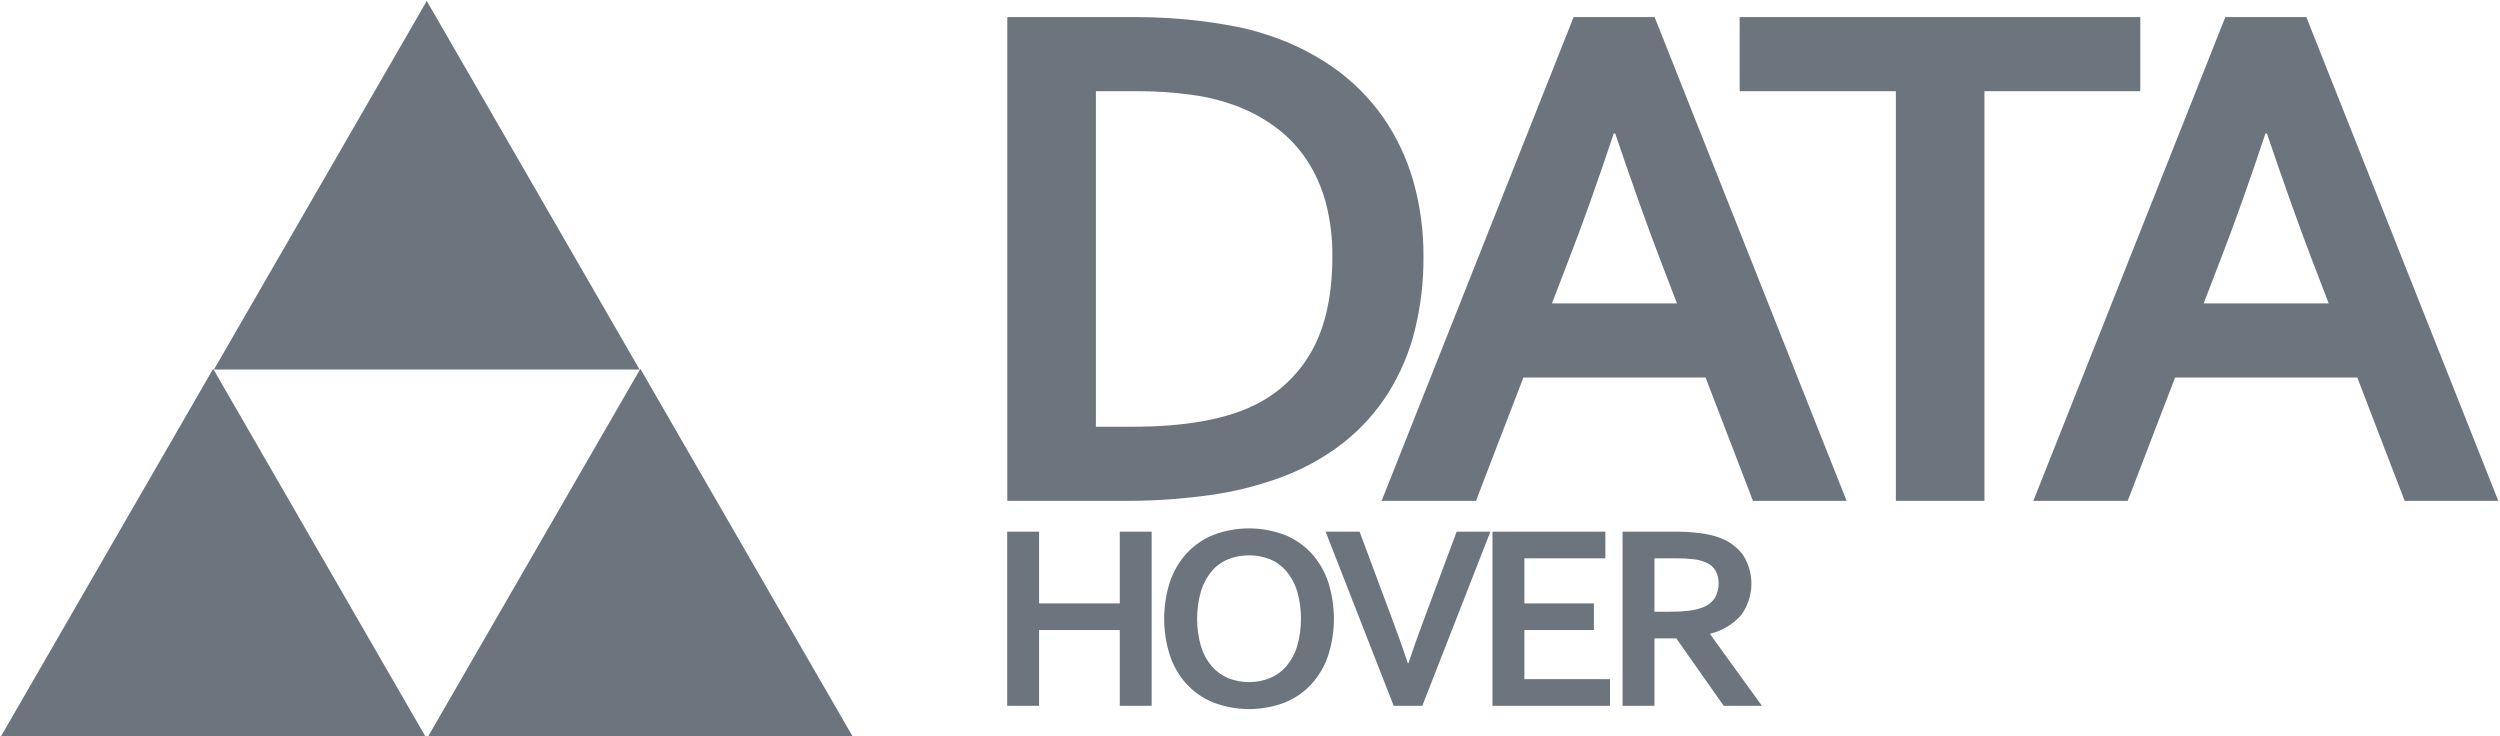
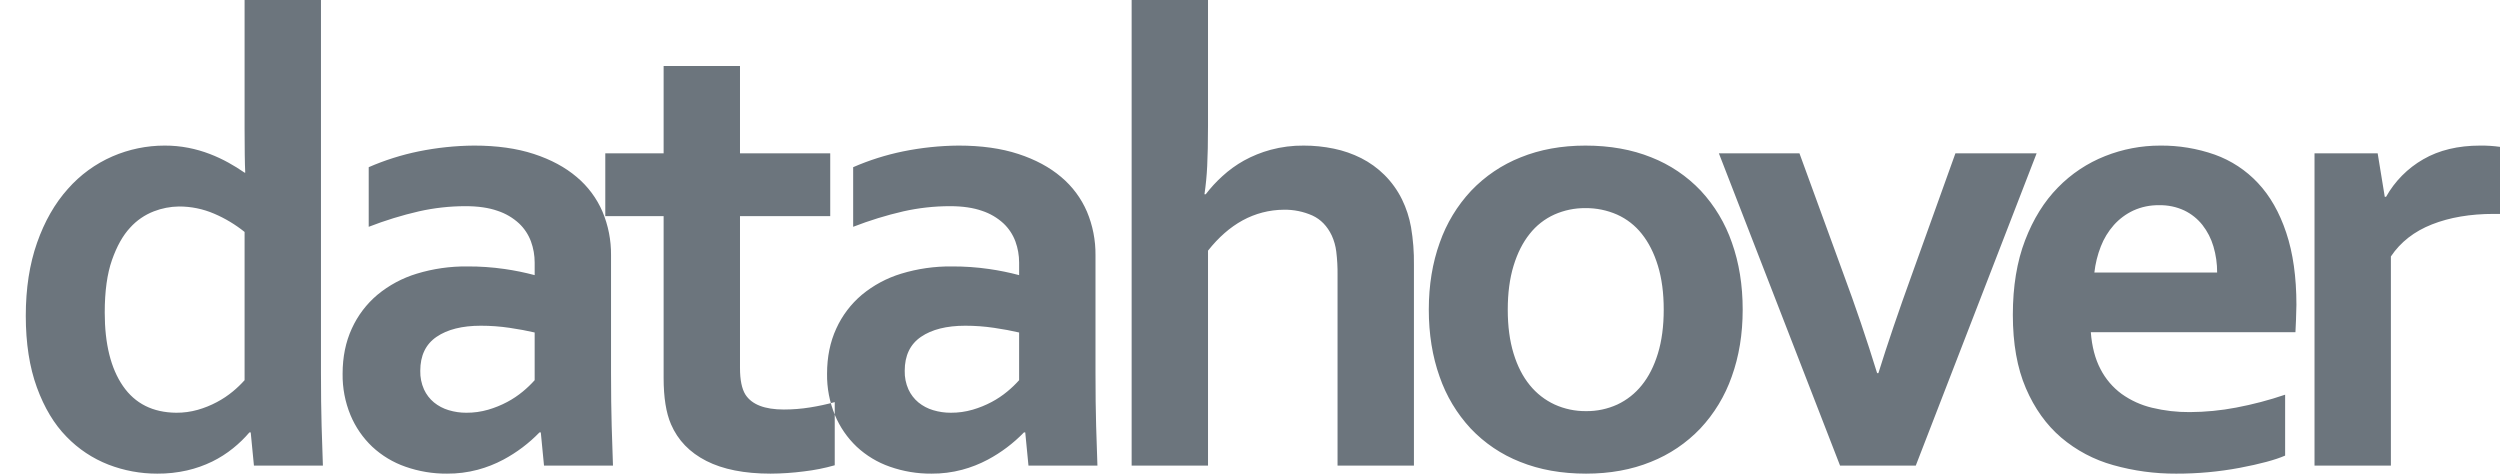
- <svg xmlns="http://www.w3.org/2000/svg" width="632" height="186" viewBox="0 0 632 186">
+ <svg xmlns="http://www.w3.org/2000/svg" width="1920" height="364" viewBox="0 0 1920 364">
  <defs>
    <style>
      .cls-1 {
        fill: #6c757d;
        fill-rule: evenodd;
      }
    </style>
  </defs>
-   <path id="DATA" class="cls-1" d="M283.714,126.615a152.412,152.412,0,0,0,22.211-1.463,85.7,85.7,0,0,0,17.641-4.387,58.159,58.159,0,0,0,16.133-8.912,50.213,50.213,0,0,0,11.289-12.569,54.777,54.777,0,0,0,6.672-15.767,74.97,74.97,0,0,0,2.194-18.51,68.64,68.64,0,0,0-2.6-19.332,54.384,54.384,0,0,0-7.678-16.133A51.692,51.692,0,0,0,337,17.02,62.464,62.464,0,0,0,319.727,8.61a59.207,59.207,0,0,0-7.221-1.874q-3.93-.776-8.135-1.325t-8.638-.823Q291.3,4.314,287,4.314H254.647v122.3h29.067Zm-6.673-18.739V23.053h9.872a102.264,102.264,0,0,1,14.35.914,53.116,53.116,0,0,1,11.609,2.925,41.443,41.443,0,0,1,10.009,5.576,32.927,32.927,0,0,1,7.541,8.089,37.056,37.056,0,0,1,4.753,10.74,51.425,51.425,0,0,1,1.645,13.528q0,14.351-5.027,23.582a33.137,33.137,0,0,1-14.808,14.077q-11.061,5.394-30.712,5.392h-9.232Zm166.105,18.739H466.82L418.284,4.314H397.809l-48.536,122.3H373.13l11.98-31.17h46.056ZM408.321,33.747q6.469,19.077,11.443,32.076l4.18,10.884H392.332l4.18-10.884q5.028-12.886,11.443-32.076h0.366Zm93.346-10.694h39.4V4.314H439.786V23.053h39.487V126.615h22.394V23.053ZM607.9,126.615h23.674L583.04,4.314H562.565l-48.536,122.3h23.857l11.98-31.17h46.056ZM573.077,33.747q6.469,19.077,11.443,32.076l4.18,10.884H557.088l4.18-10.884q5.028-12.886,11.443-32.076h0.366Z" />
-   <path id="HOVER" class="cls-1" d="M262.677,134.4h-8.062v44.028h8.062V159.28h20.4v19.151h8.062V134.4h-8.062v18.131h-20.4V134.4Zm65.224,29.04a14.186,14.186,0,0,1-2.731,5,11.176,11.176,0,0,1-4.146,3,14.32,14.32,0,0,1-10.53,0,11.16,11.16,0,0,1-4.146-3,14.186,14.186,0,0,1-2.731-5,25.5,25.5,0,0,1,0-14.051,14.357,14.357,0,0,1,2.731-5.018,10.931,10.931,0,0,1,4.146-3,14.536,14.536,0,0,1,10.53,0,10.947,10.947,0,0,1,4.146,3,14.357,14.357,0,0,1,2.731,5.018A25.5,25.5,0,0,1,327.9,163.443Zm7.881-16.256a20.4,20.4,0,0,0-4.179-7.223,18.778,18.778,0,0,0-6.746-4.705,25.489,25.489,0,0,0-18.2,0,18.769,18.769,0,0,0-6.746,4.705,20.4,20.4,0,0,0-4.179,7.223,30.462,30.462,0,0,0,0,18.46,20.39,20.39,0,0,0,4.179,7.223,18.771,18.771,0,0,0,6.746,4.706,25.5,25.5,0,0,0,18.2,0,18.78,18.78,0,0,0,6.746-4.706,20.39,20.39,0,0,0,4.179-7.223A30.462,30.462,0,0,0,335.782,147.187Zm20.127,20.484q-1.216-3.587-1.76-5.117t-2.287-6.268L343.7,134.4h-8.588l17.21,44.028h7.239l17.21-44.028h-8.523l-8.161,21.883q-1.745,4.737-2.287,6.268t-1.76,5.117h-0.132Zm29.456-8.391h17.572v-6.746H385.365V141.149h20.468V134.4H377.3v44.028h29.714v-6.746H385.365v-12.4Zm55.288-18.97a12.769,12.769,0,0,0-5.989-4.393,22.782,22.782,0,0,0-4.9-1.135,47.375,47.375,0,0,0-6.187-.379H410.182v44.028h8.062V161.386h5.528l11.978,17.045h9.674l-13.1-18.1V160.2a15.074,15.074,0,0,0,7.881-4.755A13.5,13.5,0,0,0,440.653,140.31Zm-22.409,14.33V141.149H424a31.459,31.459,0,0,1,4.311.247,10.6,10.6,0,0,1,2.9.773,5.063,5.063,0,0,1,2.517,2.155,6.5,6.5,0,0,1,.74,3.143,7.1,7.1,0,0,1-.938,3.669,6.291,6.291,0,0,1-3.372,2.517,14.625,14.625,0,0,1-3.242.74,37.582,37.582,0,0,1-4.689.247h-3.981Z" />
-   <path id="left_tri" data-name="left tri" class="cls-1" d="M53.886,93.237l53.8,93.183H0.087Z" />
-   <path id="top_tri" data-name="top tri" class="cls-1" d="M107.886,0.237l53.8,93.183H54.087Z" />
-   <path id="right_tri" data-name="right tri" class="cls-1" d="M161.886,93.237l53.8,93.183h-107.6Z" />
+   <path id="datahover" class="cls-1" d="M94.418,296.442q-13.985-20.289-13.983-56.427,0-24.5,5.569-40.341t13.859-24.749A47.58,47.58,0,0,1,118.177,162.3a55.176,55.176,0,0,1,19.18-3.713,67.827,67.827,0,0,1,27.224,5.569,99.747,99.747,0,0,1,23.264,13.983V291.988a83.6,83.6,0,0,1-9.033,8.662,72.113,72.113,0,0,1-12.251,8.167,74.325,74.325,0,0,1-14.726,5.94,59.631,59.631,0,0,1-16.458,2.227Q108.4,316.741,94.418,296.442Zm-66.08,1.114q8.538,23.388,22.769,37.866A90.48,90.48,0,0,0,83.281,356.83a103.226,103.226,0,0,0,37.494,6.93,100.063,100.063,0,0,0,22.893-2.475,90.282,90.282,0,0,0,19.3-6.806,84.75,84.75,0,0,0,16.087-10.271,92.478,92.478,0,0,0,12.5-12.127h0.99l2.475,25.492h52.962q-0.5-13.365-.989-30.442T246.5,286.3V-0.794H187.845V98.945q0,10.644.124,19.676T188.34,132.6h-0.5a145.359,145.359,0,0,0-12.374-7.672,115.143,115.143,0,0,0-14.355-6.683,99.066,99.066,0,0,0-16.334-4.7,93.5,93.5,0,0,0-18.314-1.732,100.613,100.613,0,0,0-40.094,8.29,97.4,97.4,0,0,0-34.277,25Q37.12,161.808,28.461,186.433T19.8,242.49Q19.8,274.172,28.338,297.556ZM417.8,357.573h52.963q-0.5-13.365-.99-30.442t-0.5-40.836V195.961a84.176,84.176,0,0,0-6.559-33.411,71.557,71.557,0,0,0-19.8-26.605q-13.243-11.259-32.916-17.7t-45.91-6.434a221.665,221.665,0,0,0-42.568,4.454A192.919,192.919,0,0,0,283.169,128.4v45.786A280.307,280.307,0,0,1,321.777,162.3a163.96,163.96,0,0,1,35.639-3.96q14.6,0,24.749,3.588a45.1,45.1,0,0,1,16.458,9.652,36.383,36.383,0,0,1,9.157,13.86,46.968,46.968,0,0,1,2.846,16.211v9.652a201.517,201.517,0,0,0-23.016-4.7,193.233,193.233,0,0,0-28.709-1.98,128.15,128.15,0,0,0-38.856,5.569A87,87,0,0,0,289.851,226.4a73.91,73.91,0,0,0-19.675,25.986q-7.054,15.348-7.054,34.649a80.3,80.3,0,0,0,6.064,31.8,71.118,71.118,0,0,0,16.705,24.254,72.1,72.1,0,0,0,25.492,15.345,93.979,93.979,0,0,0,31.926,5.321,89.1,89.1,0,0,0,23.512-2.97,92.611,92.611,0,0,0,19.8-7.8,112.322,112.322,0,0,0,27.719-20.913h0.99Zm-7.178-65.585a83.6,83.6,0,0,1-9.033,8.662,70.753,70.753,0,0,1-12,8.043,77.073,77.073,0,0,1-14.6,5.94,58.775,58.775,0,0,1-16.83,2.351A45.919,45.919,0,0,1,344.546,315a32.6,32.6,0,0,1-11.26-5.94,28.208,28.208,0,0,1-7.673-10.023,33.175,33.175,0,0,1-2.846-14.231q0-17.57,12.5-26.11t34.029-8.538a150.745,150.745,0,0,1,22.027,1.608q10.889,1.612,19.3,3.589v36.629ZM641.08,308.817a173.13,173.13,0,0,1-18.933,4.084,126.807,126.807,0,0,1-20.171,1.608q-22.03,0-29.451-11.384-4.212-6.683-4.208-20.542V166.015h69.3V117.754h-69.3V50.684H509.662v67.07h-44.8v48.261h44.8v124.24q0,22.524,5.692,35.639,7.918,18.318,27.1,28.09t49.374,9.776a205.837,205.837,0,0,0,25.615-1.733,147.591,147.591,0,0,0,23.636-4.7V308.817Zm148.781,48.756h52.963q-0.5-13.365-.99-30.442T841.339,286.3V195.961a84.193,84.193,0,0,0-6.558-33.411,71.56,71.56,0,0,0-19.8-26.605q-13.242-11.259-32.916-17.7t-45.909-6.434a221.667,221.667,0,0,0-42.569,4.454A192.919,192.919,0,0,0,655.226,128.4v45.786A280.317,280.317,0,0,1,693.835,162.3a163.951,163.951,0,0,1,35.638-3.96q14.6,0,24.749,3.588a45.1,45.1,0,0,1,16.459,9.652,36.394,36.394,0,0,1,9.157,13.86,46.968,46.968,0,0,1,2.846,16.211v9.652a201.493,201.493,0,0,0-23.017-4.7,193.223,193.223,0,0,0-28.709-1.98,128.155,128.155,0,0,0-38.856,5.569A87,87,0,0,0,661.908,226.4a73.922,73.922,0,0,0-19.675,25.986q-7.053,15.348-7.054,34.649a80.3,80.3,0,0,0,6.064,31.8,71.121,71.121,0,0,0,16.706,24.254,72.1,72.1,0,0,0,25.491,15.345,93.988,93.988,0,0,0,31.926,5.321,89.1,89.1,0,0,0,23.512-2.97,92.611,92.611,0,0,0,19.8-7.8A112.272,112.272,0,0,0,786.4,332.081h0.99Zm-7.177-65.585a83.616,83.616,0,0,1-9.034,8.662,70.753,70.753,0,0,1-12,8.043,77.046,77.046,0,0,1-14.6,5.94,58.763,58.763,0,0,1-16.829,2.351A45.909,45.909,0,0,1,716.6,315a32.6,32.6,0,0,1-11.261-5.94,28.217,28.217,0,0,1-7.672-10.023,33.16,33.16,0,0,1-2.846-14.231q0-17.57,12.5-26.11t34.03-8.538a150.756,150.756,0,0,1,22.027,1.608q10.887,1.612,19.3,3.589v36.629ZM927.753-.794H869.1V357.573h58.655V192.5q12.123-15.342,26.6-23.264a66.794,66.794,0,0,1,31.555-8.167,51.989,51.989,0,0,1,22.027,4.455q9.645,4.455,14.85,15.344a42.03,42.03,0,0,1,3.46,12.251,135.572,135.572,0,0,1,.99,18.191V357.573h58.66V203.386a159.631,159.631,0,0,0-2.23-28.956,80.636,80.636,0,0,0-6.93-21.285,70.3,70.3,0,0,0-13.49-18.809,71.028,71.028,0,0,0-17.82-12.869,84.859,84.859,0,0,0-21.03-7.3,113.039,113.039,0,0,0-23.14-2.351,94.15,94.15,0,0,0-25.37,3.217,93.03,93.03,0,0,0-20.542,8.291,88.563,88.563,0,0,0-16.582,12,102.483,102.483,0,0,0-12.746,13.86h-0.99a217.173,217.173,0,0,0,2.1-21.656q0.615-12,.619-30.565V-0.794Zm345.537,272.24q-4.455,14.605-12.38,24.378a52.6,52.6,0,0,1-18.8,14.849,56.183,56.183,0,0,1-24.01,5.074,56.921,56.921,0,0,1-24.13-5.074,53.28,53.28,0,0,1-19.06-14.849q-8.04-9.774-12.5-24.378t-4.45-33.659q0-19.054,4.45-33.659t12.38-24.5a50.664,50.664,0,0,1,18.93-14.85,57.589,57.589,0,0,1,23.88-4.949,59.1,59.1,0,0,1,24.26,4.949,50.421,50.421,0,0,1,19.05,14.85q7.92,9.9,12.38,24.5t4.45,33.659Q1277.74,256.847,1273.29,271.446Zm56.8-85.137a112.567,112.567,0,0,0-23.88-39.846,105.67,105.67,0,0,0-37.99-25.615q-22.41-9.032-50.62-9.033-27.465,0-49.74,9.033a106.983,106.983,0,0,0-37.99,25.615,112.94,112.94,0,0,0-24.13,39.846q-8.415,23.266-8.42,51.478t8.29,51.478a112.371,112.371,0,0,0,23.89,39.846,105.4,105.4,0,0,0,37.99,25.615q22.4,9.032,50.61,9.034,27.465,0,49.74-9.034a106.967,106.967,0,0,0,37.99-25.615,112.868,112.868,0,0,0,24.13-39.846q8.415-23.26,8.42-51.478T1330.09,186.309Zm171.67-68.555-33.41,93.057q-15.345,42.321-25.74,75.732h-0.99q-11.88-38.609-26.23-77.217l-33.41-91.572H1320.1l93.06,239.819h58.16l92.81-239.819h-62.37Zm151.01,195.394a66.792,66.792,0,0,1-23.39-10.642,54.631,54.631,0,0,1-16.21-19.057q-6.18-11.751-7.42-28.337H1762.9q0.495-8.661.75-21.037,0-31.926-7.8-55.314t-21.78-38.238a84.314,84.314,0,0,0-33.16-21.779,122.7,122.7,0,0,0-41.95-6.929,114.194,114.194,0,0,0-42.2,8.043,103.949,103.949,0,0,0-36.26,24.13q-15.84,16.091-25.24,40.589t-9.4,57.17q0,33.168,10.02,56.428t27.1,37.866a105.143,105.143,0,0,0,39.97,21.16,174.94,174.94,0,0,0,48.38,6.559,261.483,261.483,0,0,0,48.76-4.455q23.505-4.455,34.89-9.405V303.125a275.076,275.076,0,0,1-37.61,9.9,194.089,194.089,0,0,1-35.64,3.465A119.2,119.2,0,0,1,1652.77,313.148Zm24.87-151.464a39.77,39.77,0,0,1,13.86,11.137,49.232,49.232,0,0,1,8.42,16.458,69.139,69.139,0,0,1,2.84,20.047h-94.29a79.348,79.348,0,0,1,4.95-20.047,54.608,54.608,0,0,1,10.02-16.458,46.458,46.458,0,0,1,14.98-11.137,45.872,45.872,0,0,1,19.8-4.084A43.461,43.461,0,0,1,1677.64,161.684ZM1920.1,112.8a102.9,102.9,0,0,0-15.34-.989q-25.5,0-43.69,10.518a76.2,76.2,0,0,0-28.58,28.833h-0.99l-5.45-33.412h-48.5V357.573h58.65V196.951q11.145-16.578,31.56-24.625t47.39-8.043h4.95V112.8Z" />
</svg>
